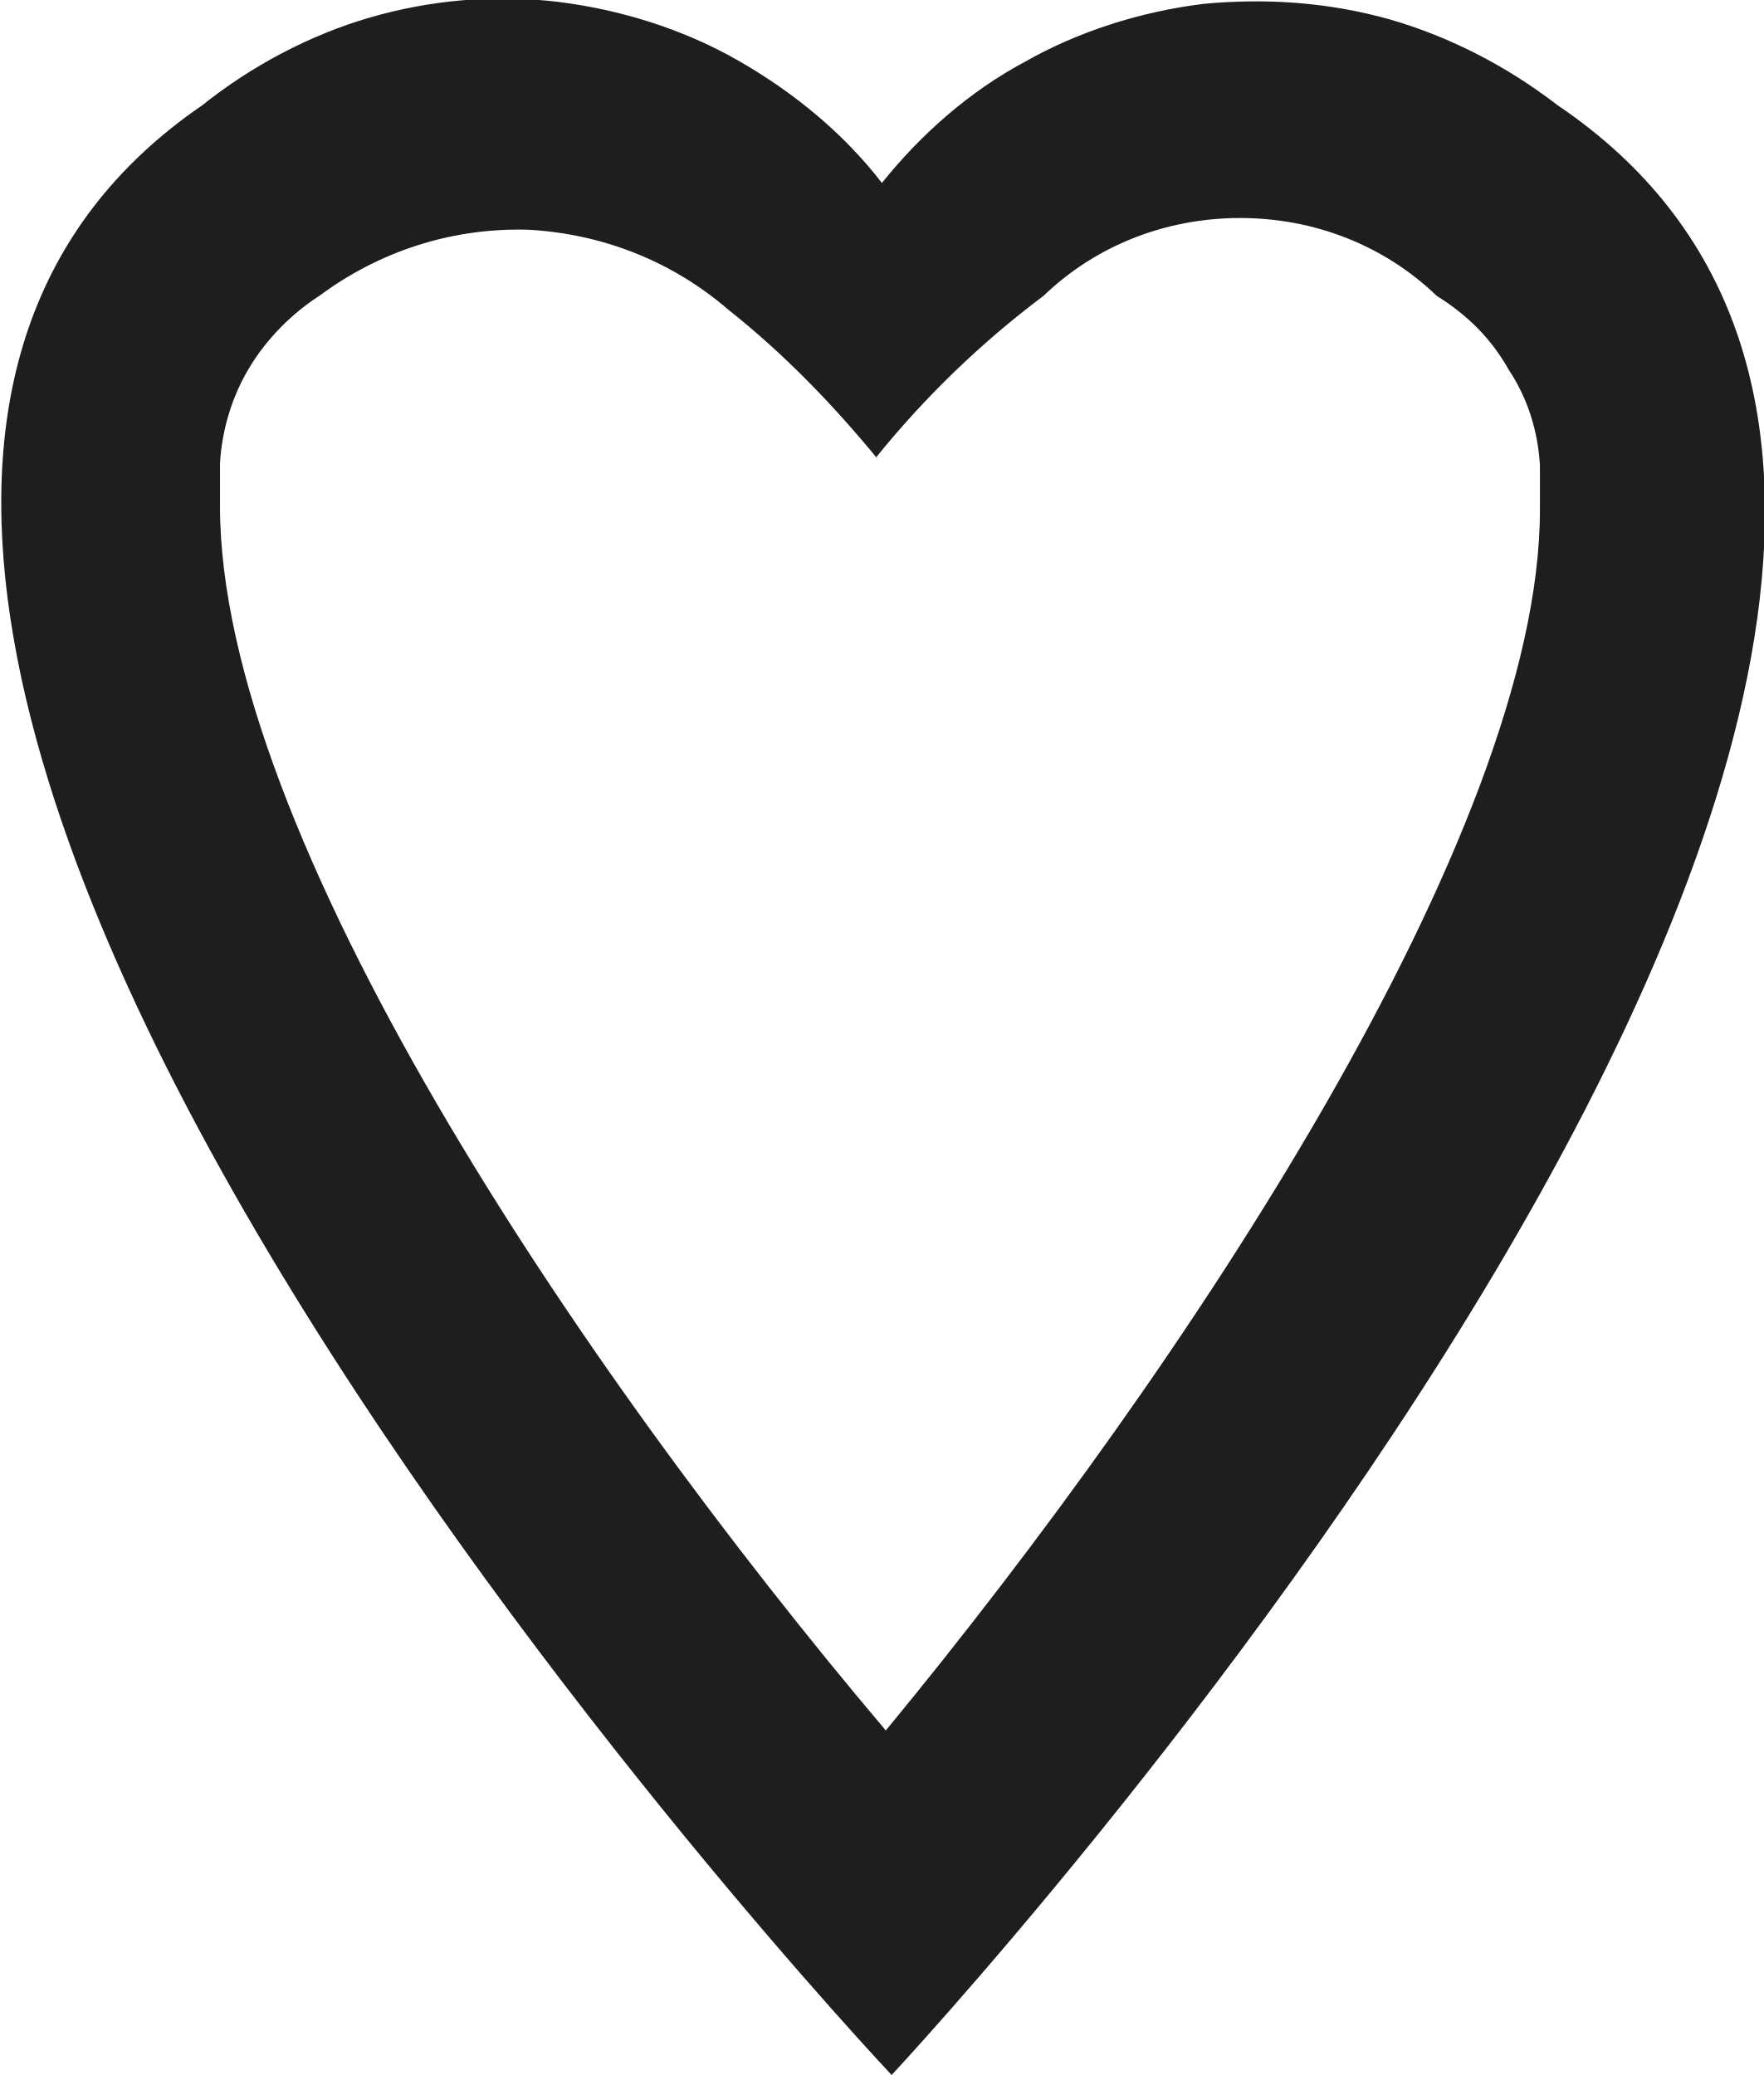
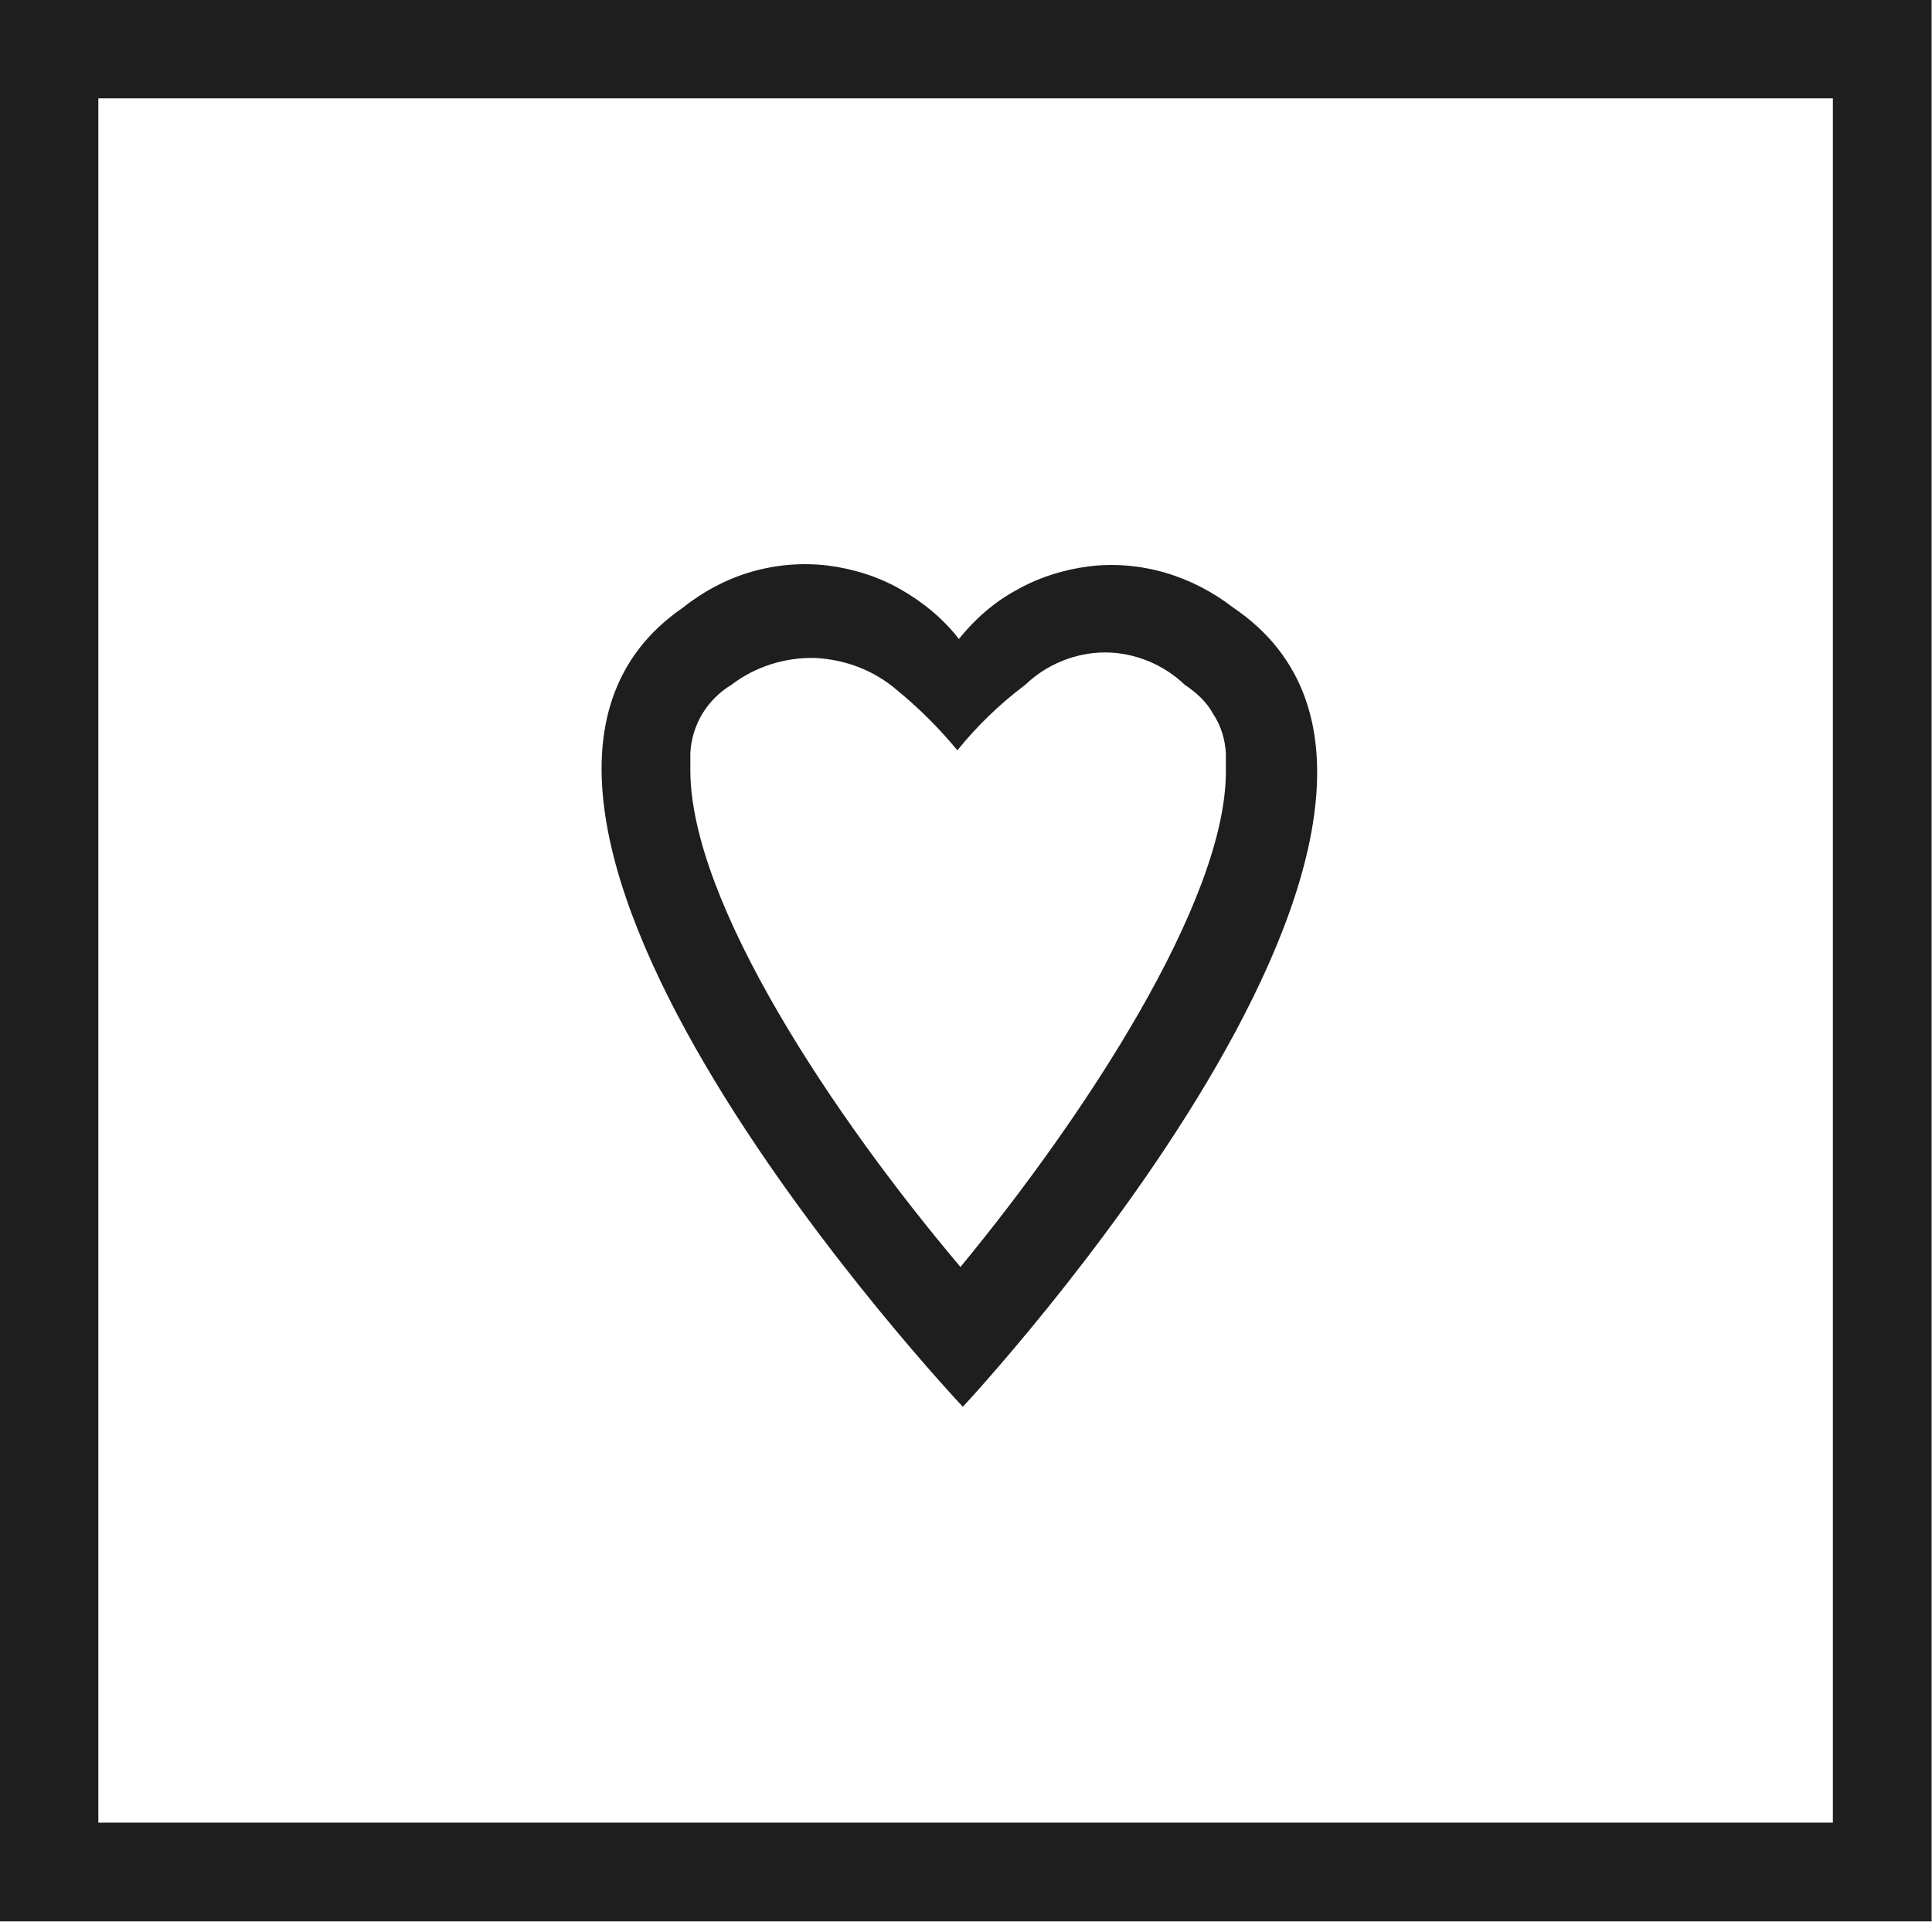
- <svg xmlns="http://www.w3.org/2000/svg" version="1.1" id="Layer_1" x="0px" y="0px" viewBox="0 0 9.06 10.66" style="enable-background:new 0 0 9.06 10.66;" xml:space="preserve">
+ <svg xmlns="http://www.w3.org/2000/svg" version="1.1" id="Layer_1" x="0px" y="0px" viewBox="0 0 24.46 24.33" style="enable-background:new 0 0 24.46 24.33;" xml:space="preserve">
  <style type="text/css">
	.st0{fill-rule:evenodd;clip-rule:evenodd;fill:#1E1E1E;}
+ 	.st1{fill:none;stroke:#1E1E1E;stroke-width:1.25;stroke-miterlimit:10;}
</style>
-   <path class="st0" d="M4.58,10.66c0,0-7.19-7.62-3.54-10.12c0.25-0.2,0.55-0.36,0.86-0.45c0.31-0.09,0.64-0.12,0.97-0.08  c0.32,0.04,0.64,0.14,0.92,0.3s0.54,0.37,0.74,0.63c0.2-0.25,0.45-0.47,0.73-0.62c0.28-0.16,0.6-0.26,0.92-0.3  C6.5-0.01,6.82,0.01,7.14,0.1C7.45,0.19,7.74,0.34,8,0.54C11.7,3.04,4.58,10.66,4.58,10.66z M4.51,2.36  C4.28,2.08,4.03,1.82,3.74,1.59C3.45,1.34,3.09,1.2,2.71,1.18C2.32,1.17,1.95,1.29,1.64,1.52C1.5,1.61,1.37,1.74,1.28,1.89  C1.19,2.04,1.14,2.21,1.13,2.38c0,0.07,0,0.15,0,0.22c0,1.68,1.83,4.41,3.42,6.29c1.55-1.88,3.36-4.62,3.36-6.27  c0-0.08,0-0.15,0-0.23C7.9,2.22,7.85,2.05,7.75,1.9C7.66,1.74,7.54,1.62,7.38,1.52C7.11,1.26,6.75,1.12,6.37,1.12  S5.63,1.26,5.36,1.52C5.04,1.76,4.75,2.04,4.5,2.35" />
+   <path class="st0" d="M12.19,17.81c0,0-7.19-7.62-3.54-10.12c0.25-0.2,0.55-0.36,0.86-0.45c0.31-0.09,0.64-0.12,0.97-0.08  c0.32,0.04,0.64,0.14,0.92,0.3s0.54,0.37,0.74,0.63c0.2-0.25,0.45-0.47,0.73-0.62c0.28-0.16,0.6-0.26,0.92-0.3  c0.32-0.04,0.65-0.01,0.96,0.08c0.31,0.09,0.6,0.24,0.86,0.44C19.31,10.19,12.19,17.81,12.19,17.81z M12.13,9.51  c-0.23-0.28-0.49-0.54-0.77-0.77c-0.29-0.25-0.65-0.39-1.04-0.41C9.94,8.32,9.56,8.44,9.26,8.67C9.11,8.76,8.98,8.89,8.89,9.04  C8.8,9.19,8.75,9.36,8.74,9.53c0,0.07,0,0.15,0,0.22c0,1.68,1.83,4.41,3.42,6.29c1.55-1.88,3.36-4.62,3.36-6.27  c0-0.08,0-0.15,0-0.23c-0.01-0.18-0.06-0.35-0.16-0.5C15.28,8.89,15.15,8.77,15,8.67c-0.27-0.26-0.64-0.41-1.01-0.41  s-0.74,0.15-1.01,0.41c-0.32,0.24-0.61,0.52-0.86,0.83" />
+   <path class="st1" d="M0.62,0.62h23.21v23.08H0.62V0.62z" />
</svg>
